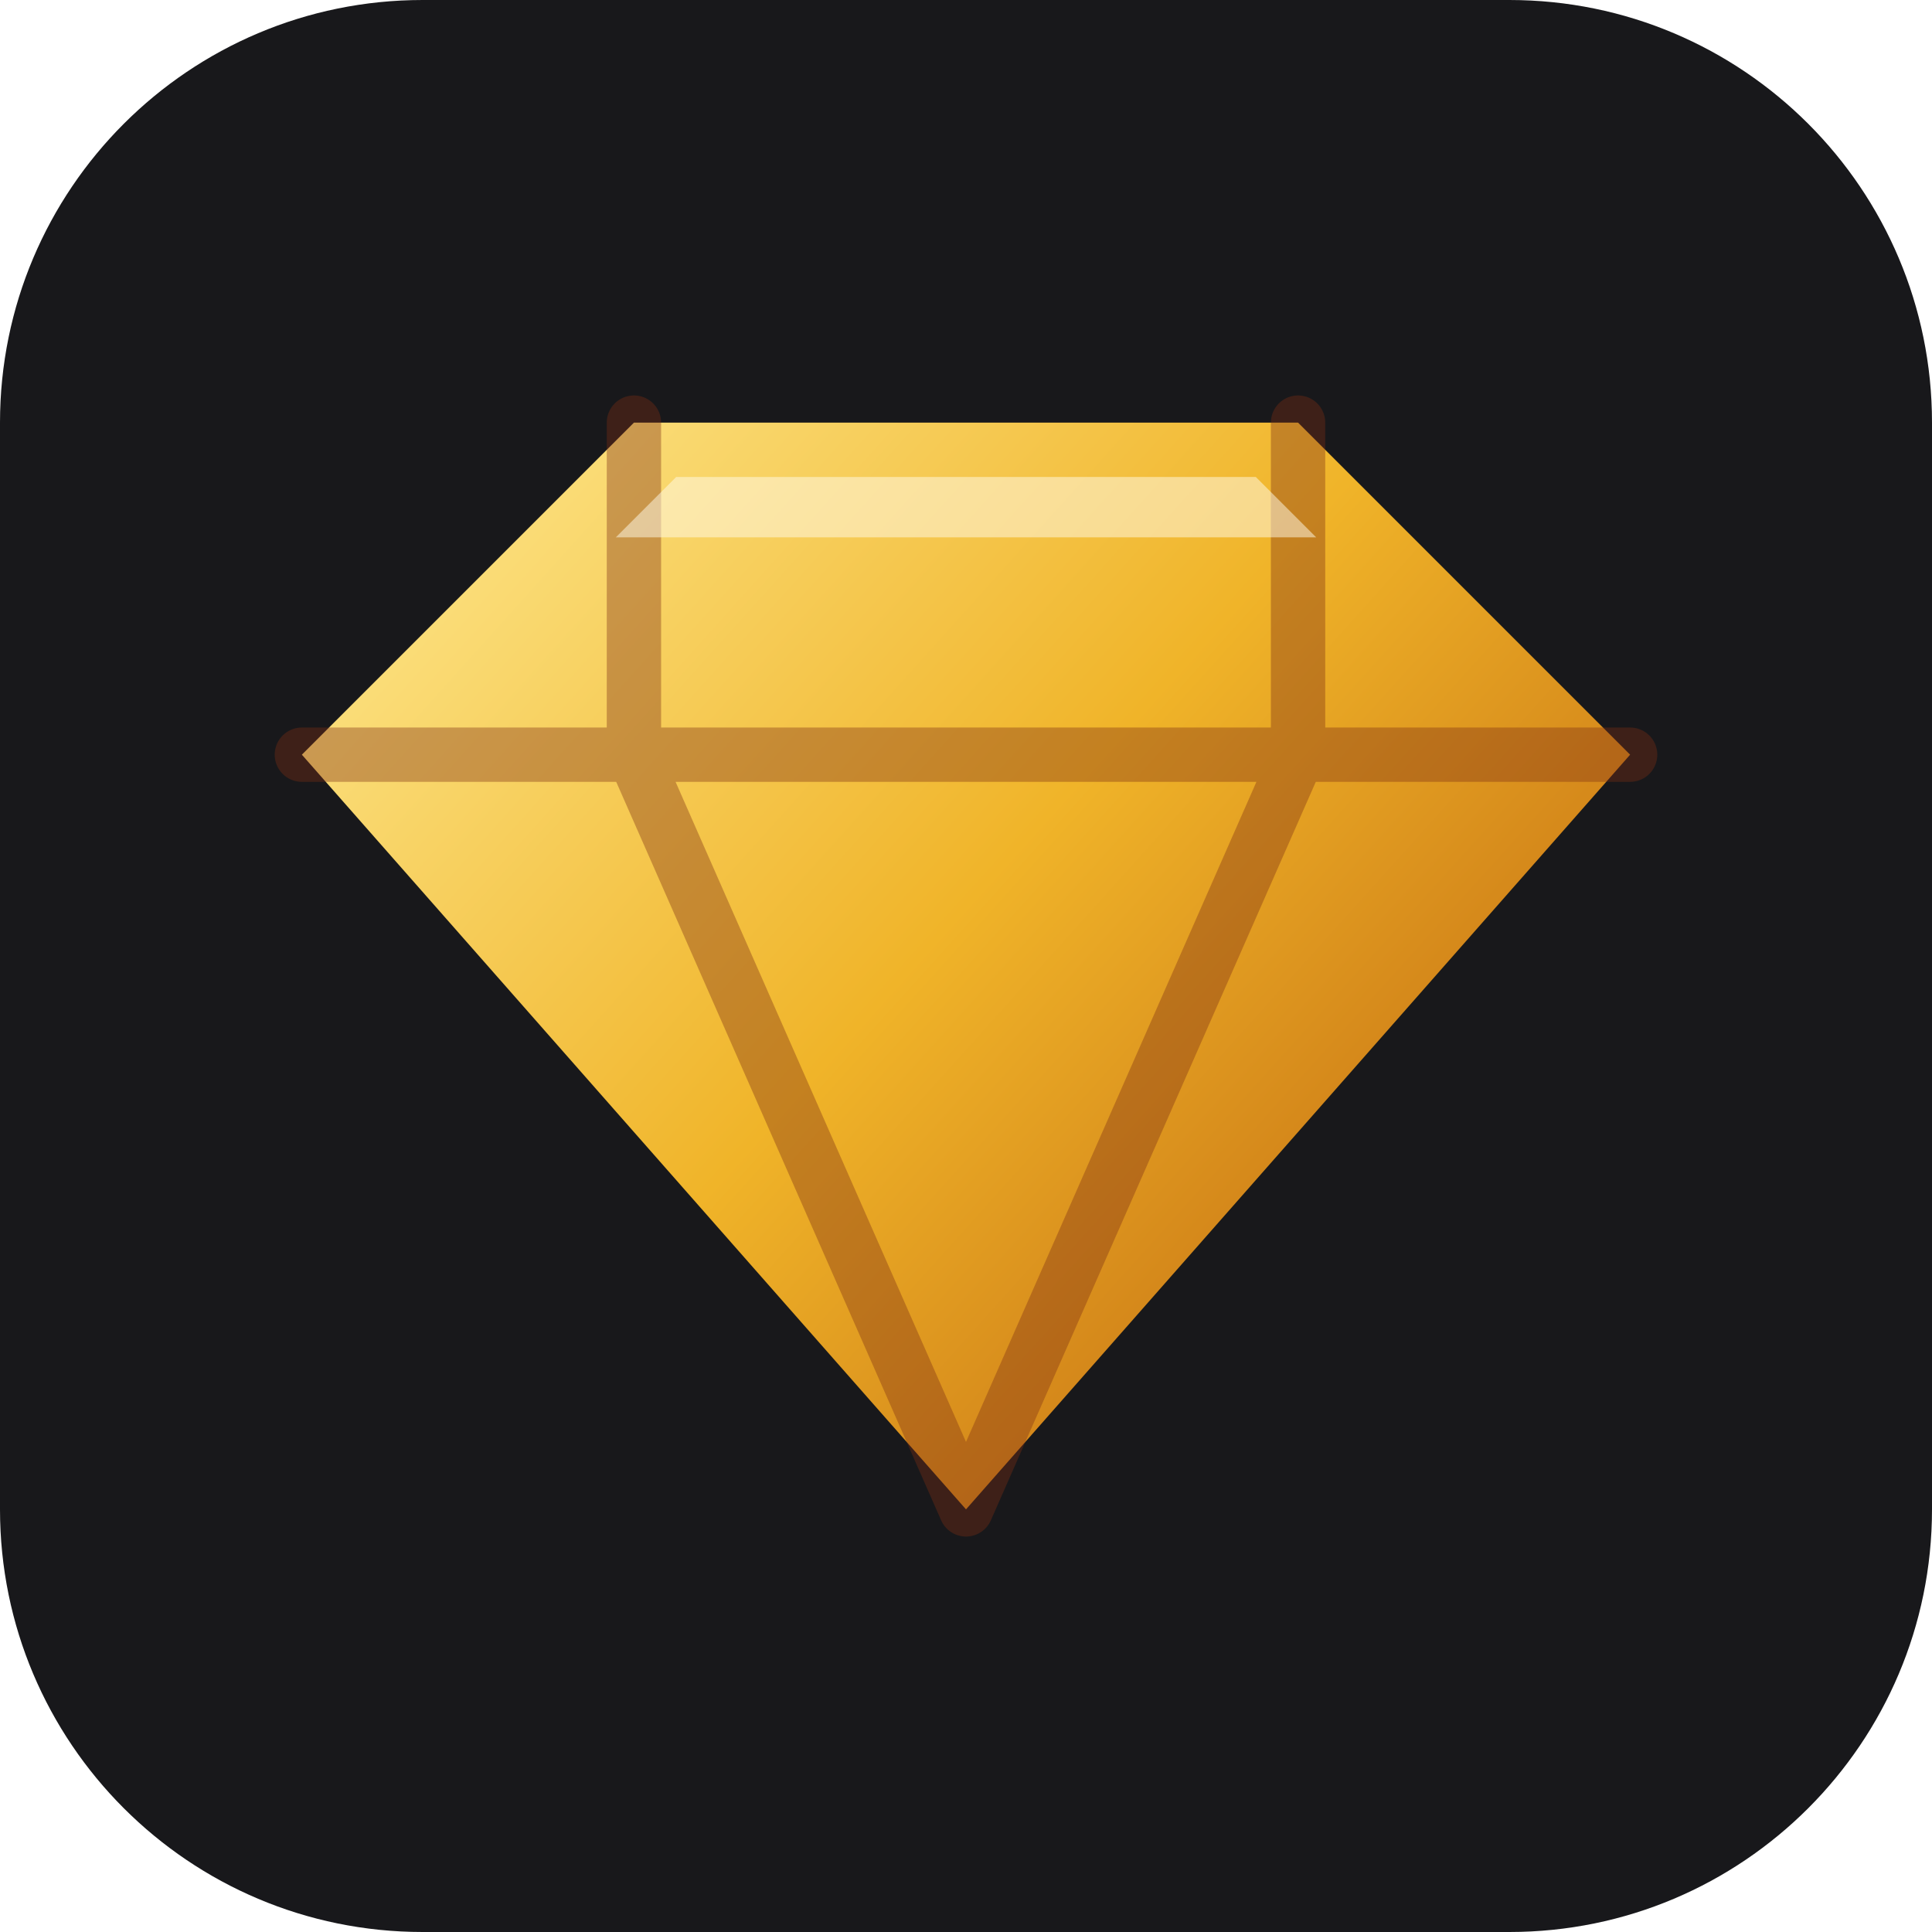
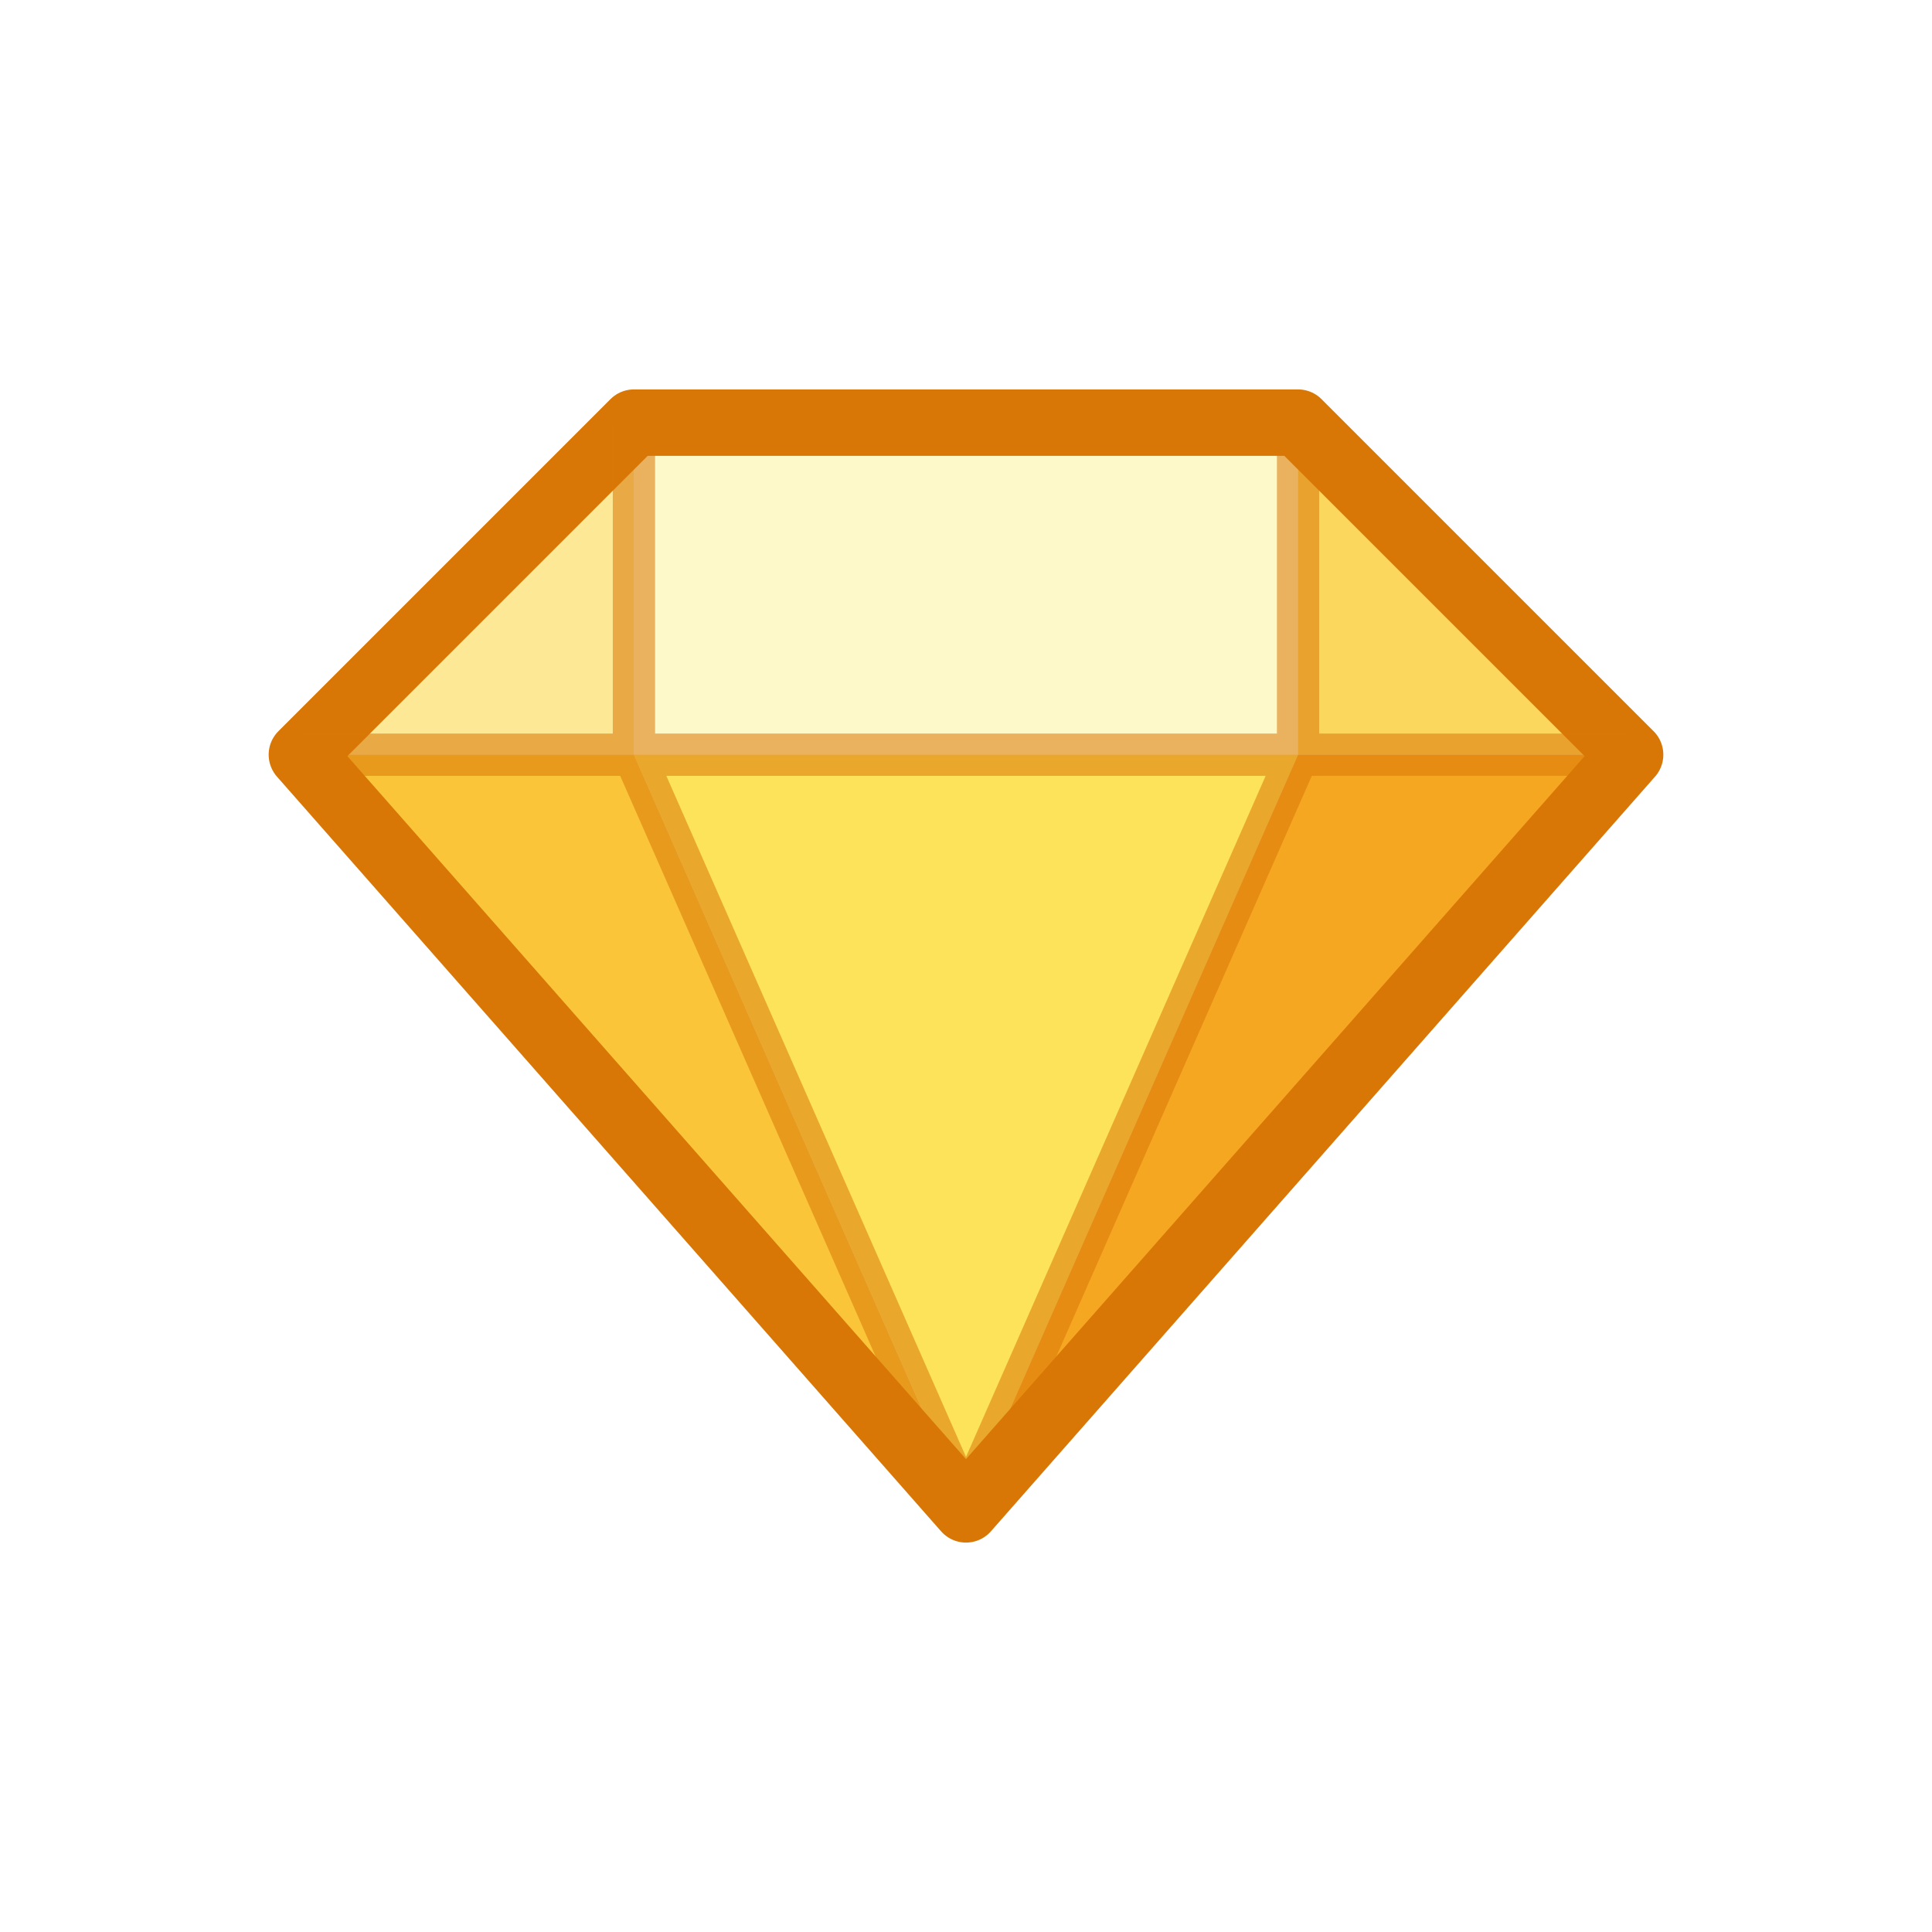
<svg xmlns="http://www.w3.org/2000/svg" viewBox="0 0 32 32" width="32" height="32">
-   <defs>
-     <linearGradient id="g" x1="6" y1="8" x2="26" y2="26" gradientUnits="userSpaceOnUse">
-       <stop offset="0" stop-color="#fde68a" />
-       <stop offset=".45" stop-color="#f0b429" />
-       <stop offset="1" stop-color="#b45309" />
-     </linearGradient>
-   </defs>
-   <rect width="32" height="32" rx="7" fill="#18181b" />
-   <path d="M10.5 7h11L27 12.5 16 25 5 12.5z" fill="url(#g)" />
-   <g stroke="#7c2d12" stroke-width=".9" stroke-linecap="round" opacity=".38">
-     <path d="M5 12.5h22M10.5 7v5.5M21.5 7v5.5M10.5 12.5 16 25M21.5 12.5 16 25" />
+   <g fill-opacity=".9">
+     <path d="M10.5 7 5 12.5h5.5z" fill="#fde68a" />
+     <path d="M10.5 7h11v5.5h-11z" fill="#fef9c3" />
+     <path d="M21.5 7 27 12.5h-5.5z" fill="#fcd34d" />
+     <path d="M5 12.5h5.5L16 25z" fill="#fbbf24" />
+     <path d="M10.5 12.5h11L16 25z" fill="#fde047" />
+     <path d="M21.5 12.5H27L16 25z" fill="#f59e0b" />
  </g>
-   <path d="M11.2 7.9h9.6l1 1H10.2z" fill="#fffbeb" opacity=".5" />
+   <g fill="none" stroke="#d97706" stroke-linejoin="round" stroke-linecap="round">
+     <path d="M10.5 7h11L27 12.5 16 25 5 12.5z" stroke-width="1.1" />
+     <path d="M5 12.5h22M10.5 7v5.5M21.5 7v5.5M10.5 12.5 16 25M21.5 12.5 16 25" stroke-width=".7" opacity=".55" />
+   </g>
</svg>
